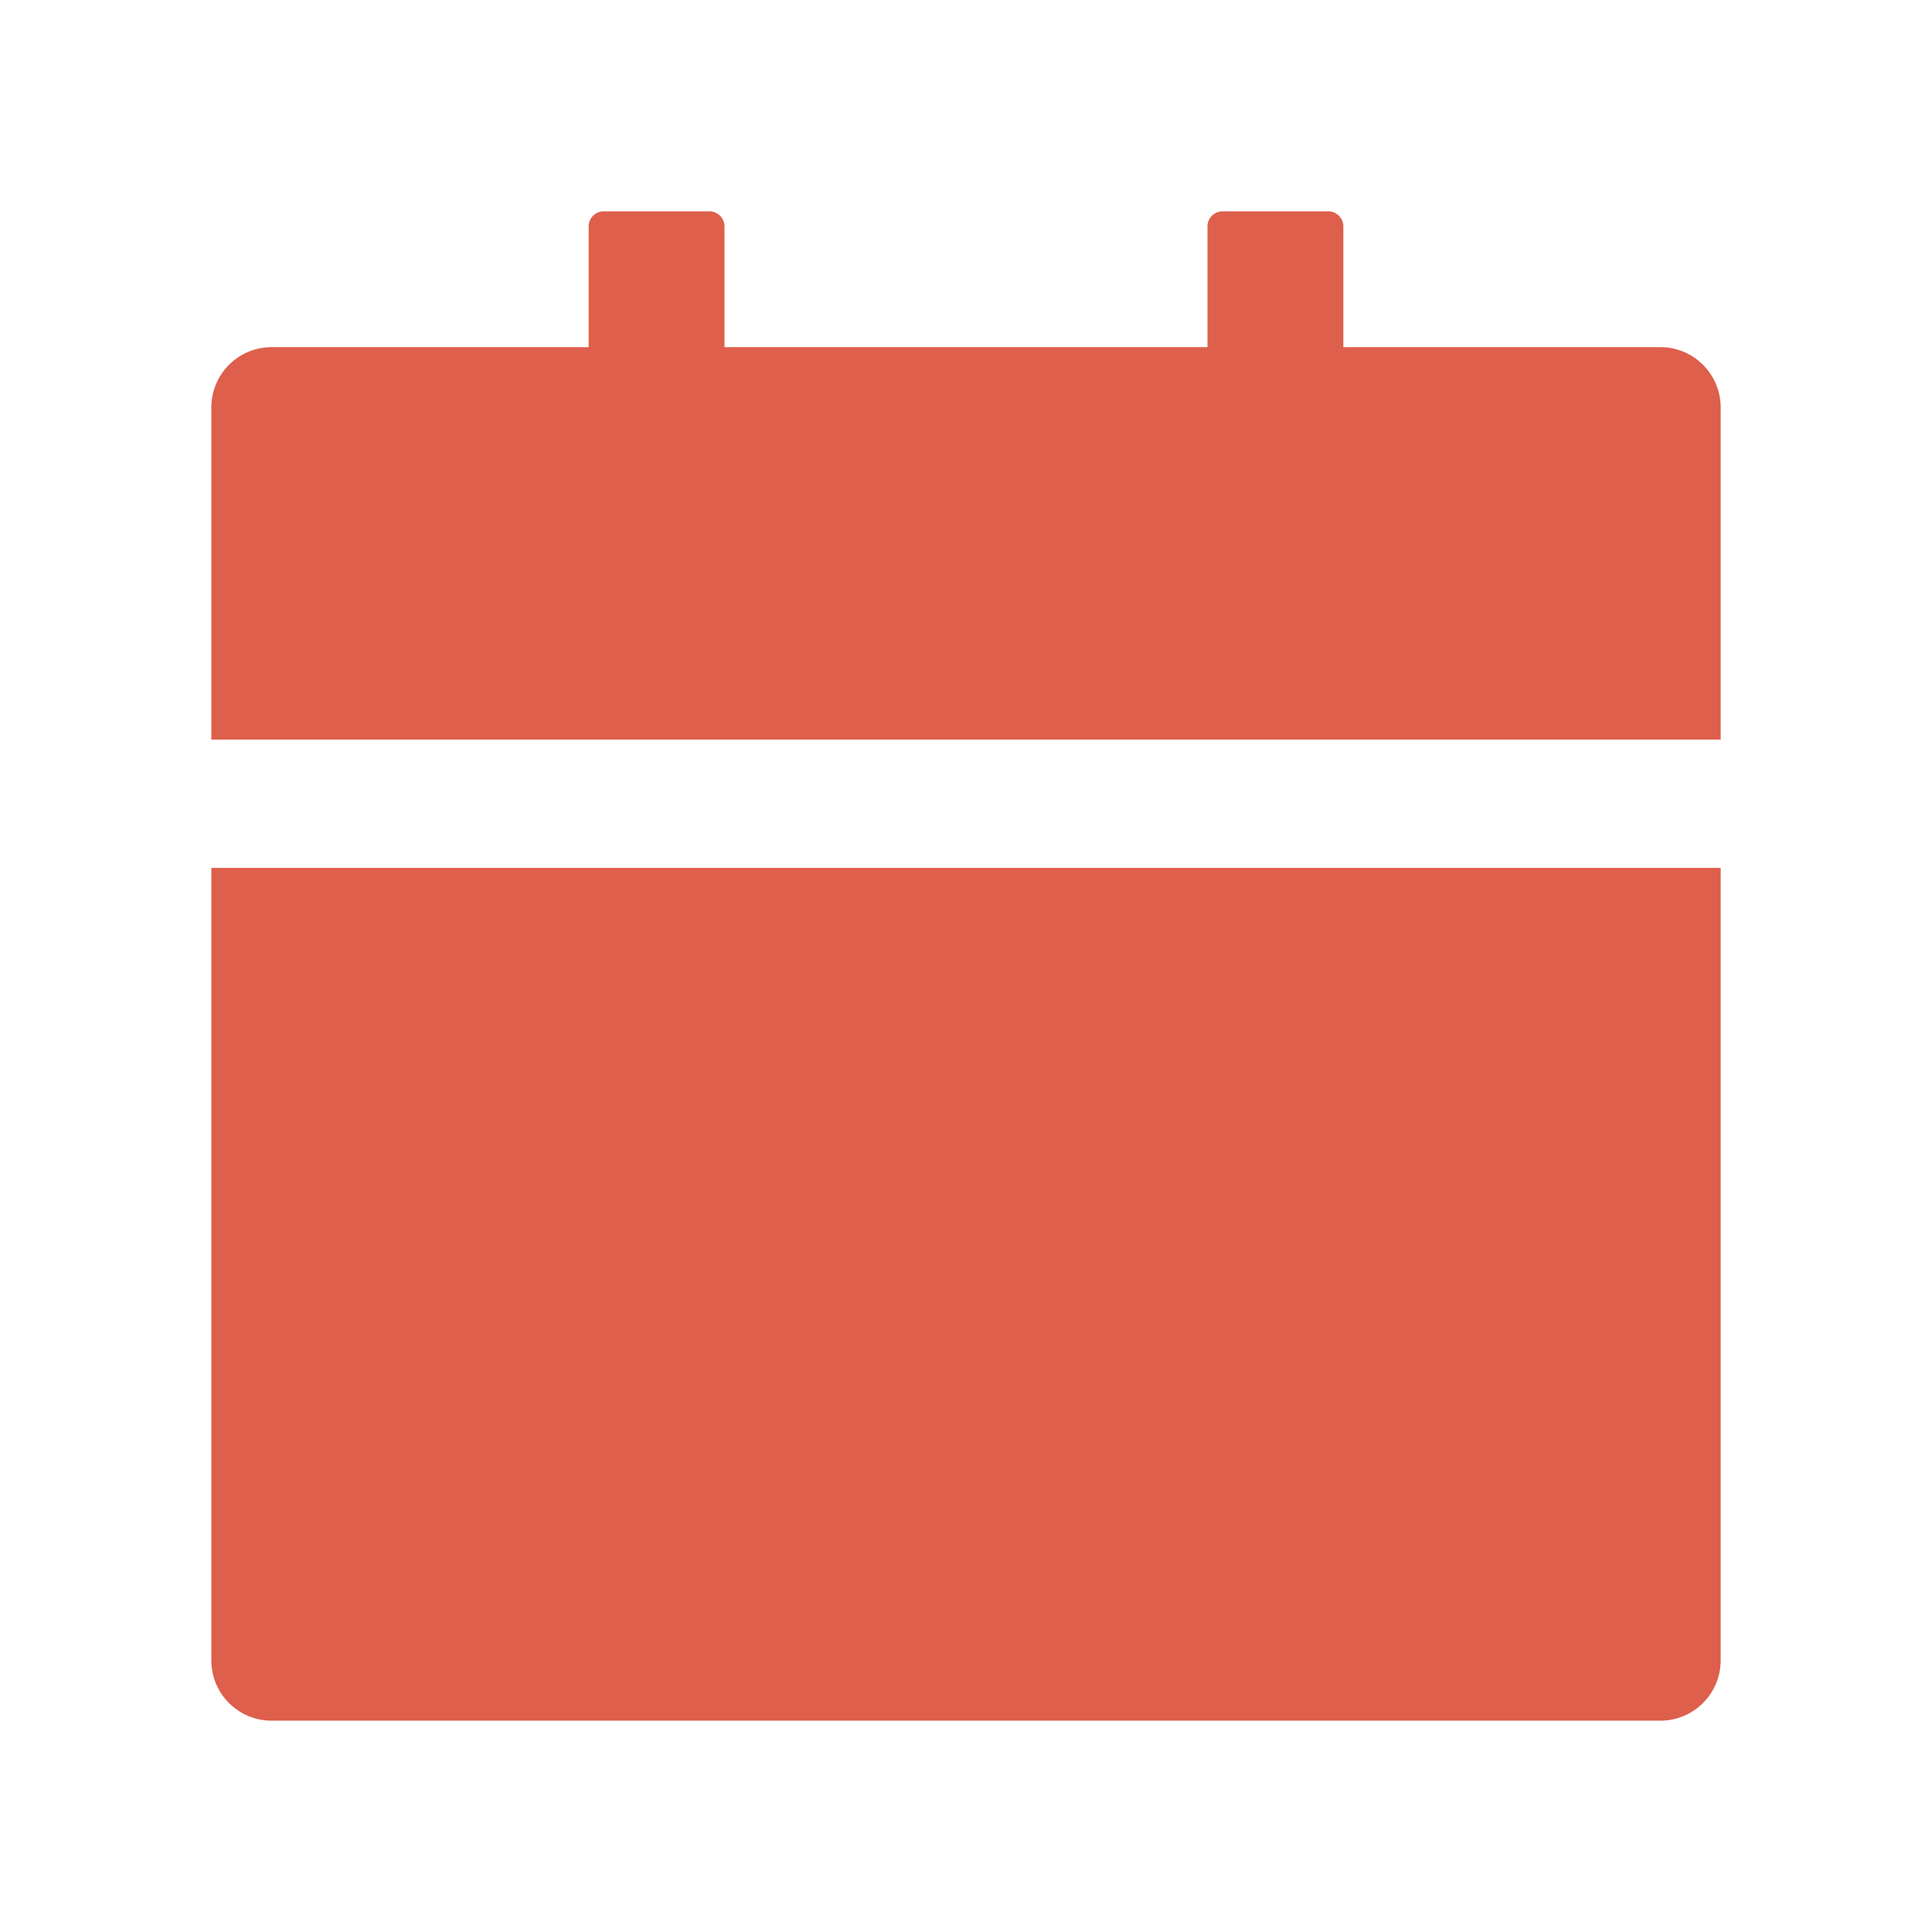
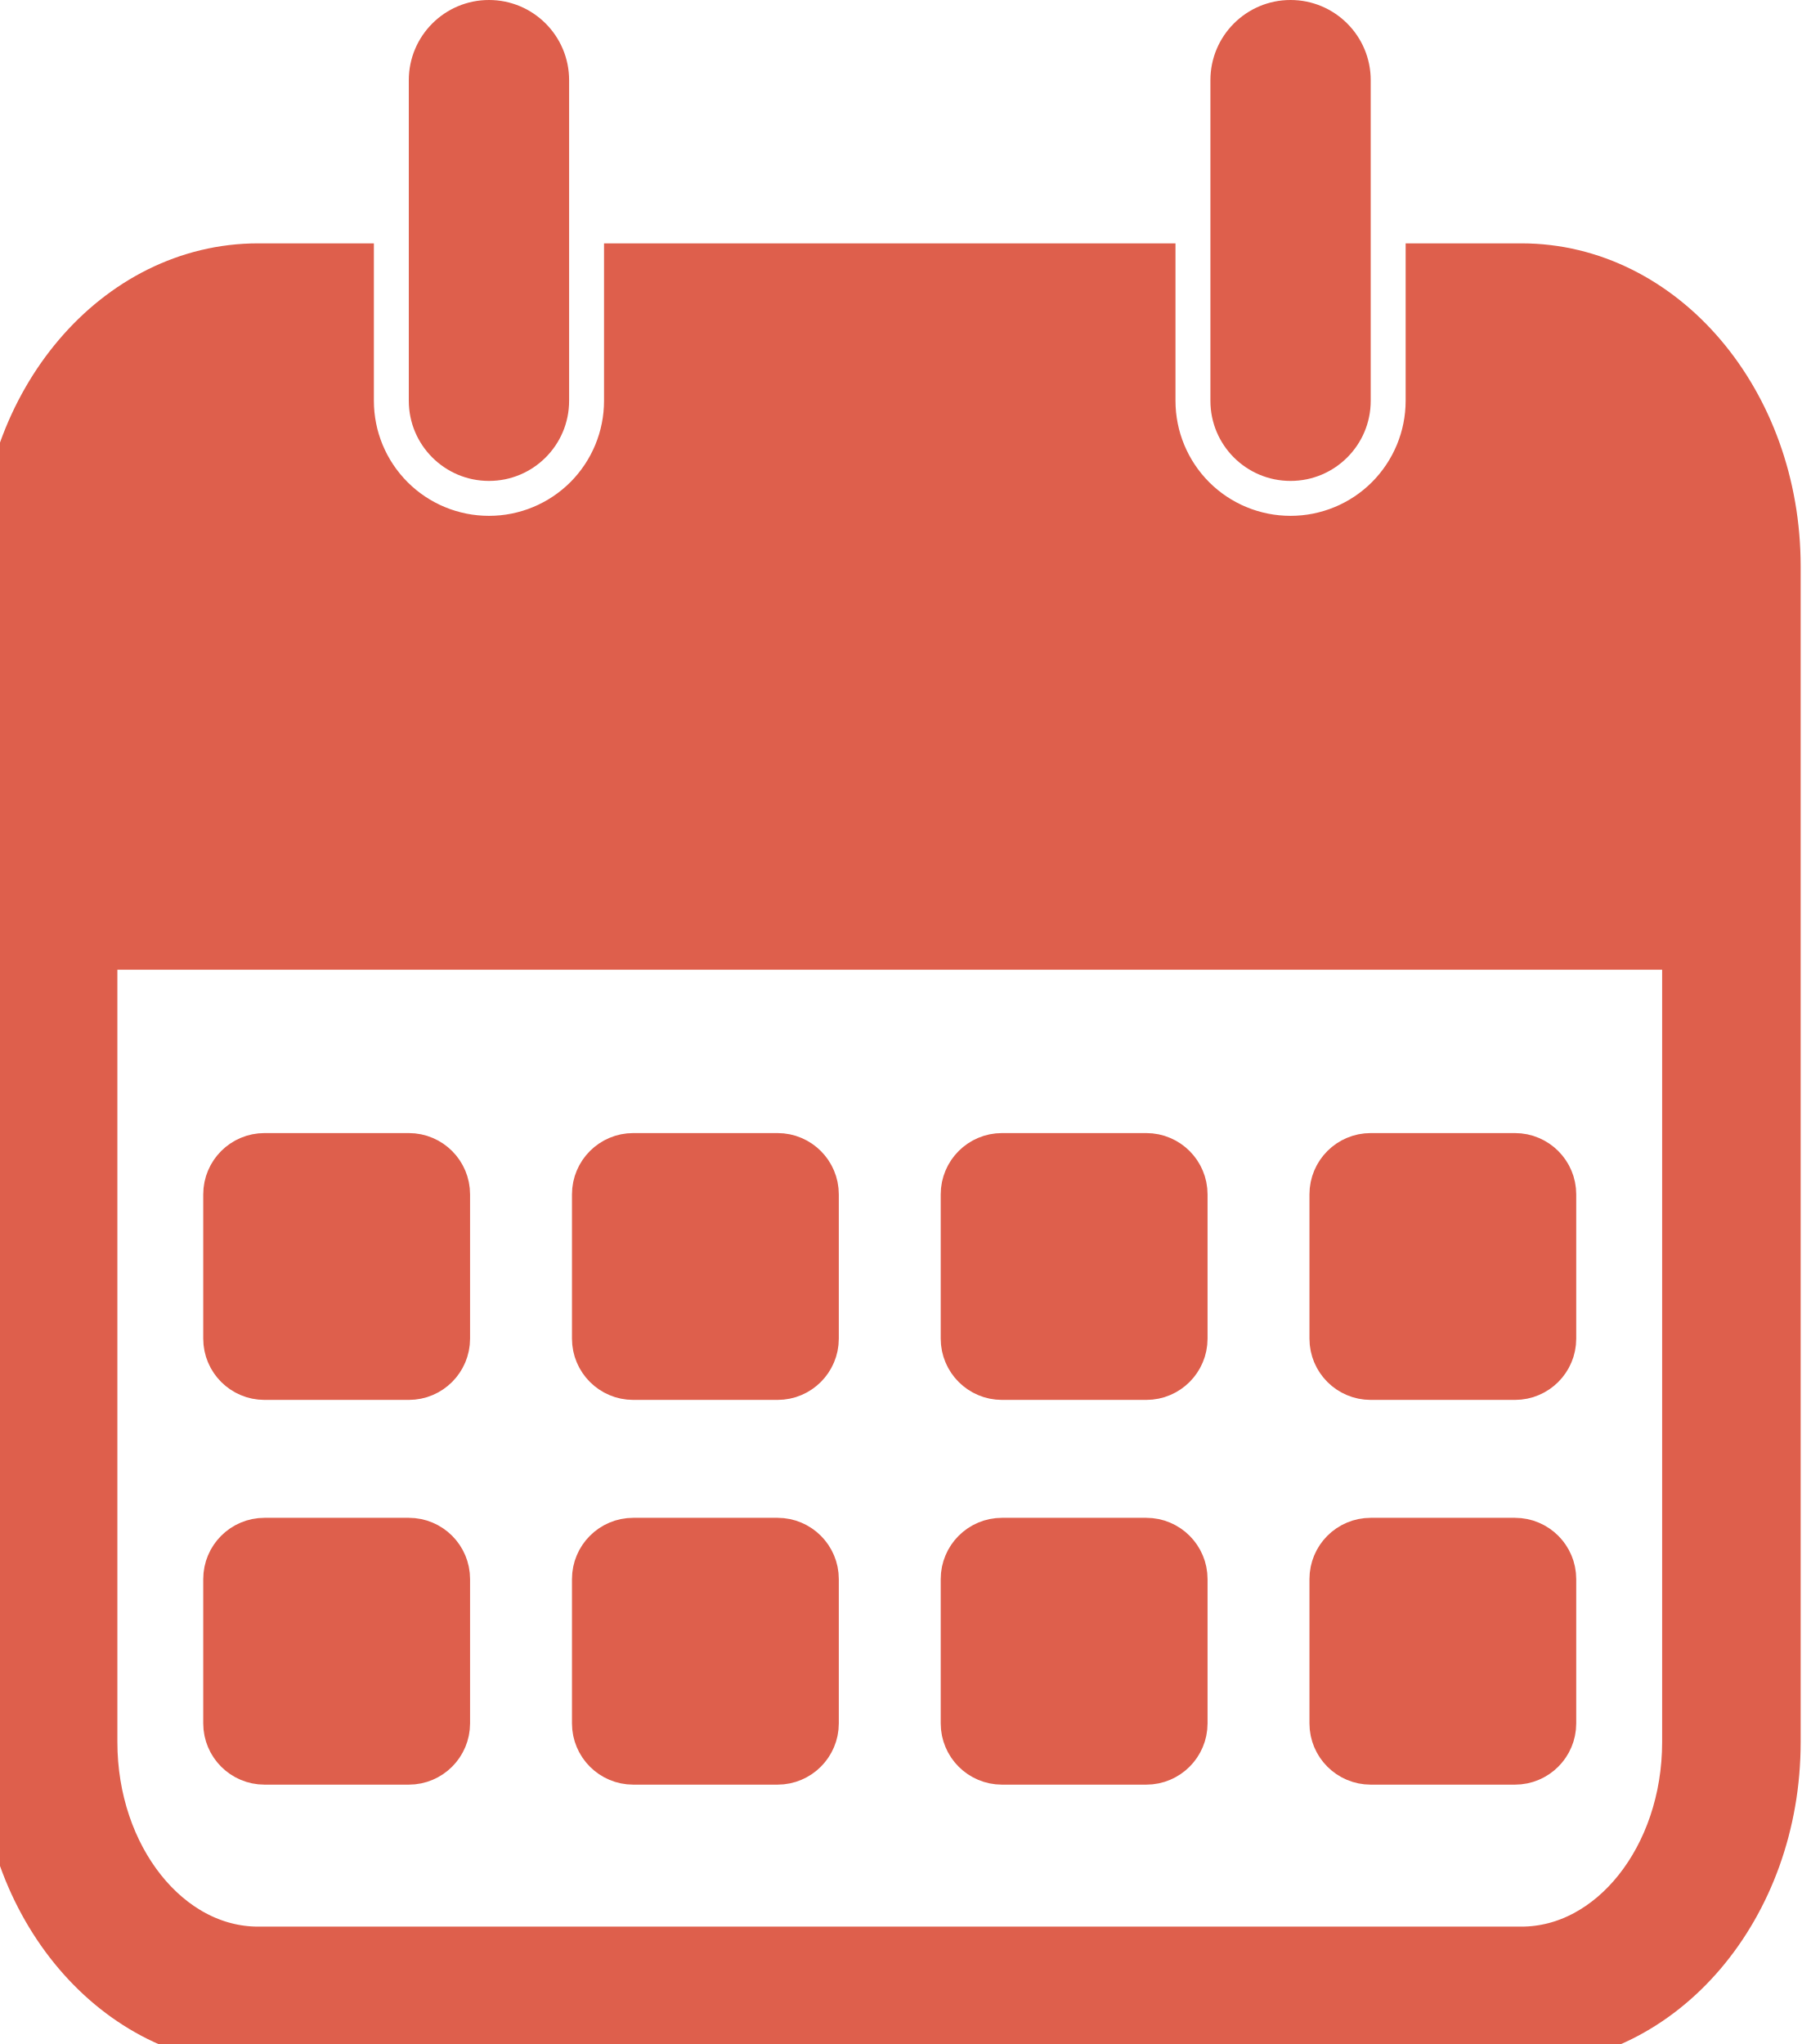
- <svg xmlns="http://www.w3.org/2000/svg" width="37" height="37" viewBox="0 0 37 37" fill="none">
-   <path d="M4.047 31.797C4.047 32.436 4.564 32.953 5.203 32.953H31.797C32.436 32.953 32.953 32.436 32.953 31.797V16.621H4.047V31.797ZM31.797 6.648H25.727V4.336C25.727 4.177 25.596 4.047 25.438 4.047H23.414C23.255 4.047 23.125 4.177 23.125 4.336V6.648H13.875V4.336C13.875 4.177 13.745 4.047 13.586 4.047H11.562C11.403 4.047 11.273 4.177 11.273 4.336V6.648H5.203C4.564 6.648 4.047 7.165 4.047 7.805V14.164H32.953V7.805C32.953 7.165 32.436 6.648 31.797 6.648Z" fill="#DE5F4C" />
+ <svg xmlns="http://www.w3.org/2000/svg" width="31" height="35" viewBox="0 0 31 35" fill="none">
+   <path d="M9.745 1.373C9.745 0.615 9.131 0 8.373 0C7.615 0 7 0.615 7 1.373V6.863C7 7.621 7.615 8.235 8.373 8.235C9.131 8.235 9.745 7.621 9.745 6.863V1.373Z" fill="#DE5F4C" />
+   <path d="M26.051 4.667H24.569V6.863C24.569 7.518 24.308 8.146 23.845 8.61C23.382 9.073 22.753 9.333 22.098 9.333C21.443 9.333 20.814 9.073 20.351 8.61C19.888 8.146 19.628 7.518 19.628 6.863V4.667H10.843V6.863C10.843 7.518 10.583 8.146 10.12 8.61C9.656 9.073 9.028 9.333 8.373 9.333C7.717 9.333 7.089 9.073 6.626 8.61C6.162 8.146 5.902 7.518 5.902 6.863V4.667H4.42C2.053 4.667 0.137 6.918 0.137 9.698V29.831C0.137 32.612 2.053 34.863 4.42 34.863H26.051C28.417 34.863 30.333 32.612 30.333 29.831V9.698C30.333 6.918 28.417 4.667 26.051 4.667ZM28.961 29.831C28.961 31.849 27.654 33.49 26.051 33.49H4.42C2.816 33.49 1.51 31.843 1.51 29.831V16.105H28.961V29.831Z" fill="#DE5F4C" stroke="#DE5F4C" stroke-miterlimit="10" />
+   <path d="M23.471 1.373C23.471 0.615 22.856 0 22.098 0C21.34 0 20.726 0.615 20.726 1.373V6.863C20.726 7.621 21.34 8.235 22.098 8.235C22.856 8.235 23.471 7.621 23.471 6.863V1.373Z" fill="#DE5F4C" />
+   <path d="M7 19.902H4.529C4.226 19.902 3.98 20.148 3.98 20.451V22.922C3.98 23.225 4.226 23.471 4.529 23.471H7C7.303 23.471 7.549 23.225 7.549 22.922V20.451C7.549 20.148 7.303 19.902 7 19.902Z" fill="#DE5F4C" stroke="#DE5F4C" stroke-miterlimit="10" />
+   <path d="M13.314 19.902H10.843C10.54 19.902 10.294 20.148 10.294 20.451V22.922C10.294 23.225 10.54 23.471 10.843 23.471H13.314C13.617 23.471 13.863 23.225 13.863 22.922V20.451C13.863 20.148 13.617 19.902 13.314 19.902Z" fill="#DE5F4C" stroke="#DE5F4C" stroke-miterlimit="10" />
+   <path d="M19.628 19.902H17.157C16.854 19.902 16.608 20.148 16.608 20.451V22.922C16.608 23.225 16.854 23.471 17.157 23.471H19.628C19.931 23.471 20.177 23.225 20.177 22.922V20.451C20.177 20.148 19.931 19.902 19.628 19.902Z" fill="#DE5F4C" stroke="#DE5F4C" stroke-miterlimit="10" />
+   <path d="M25.941 19.902H23.471C23.167 19.902 22.922 20.148 22.922 20.451V22.922C22.922 23.225 23.167 23.471 23.471 23.471H25.941C26.244 23.471 26.49 23.225 26.49 22.922V20.451C26.49 20.148 26.244 19.902 25.941 19.902Z" fill="#DE5F4C" stroke="#DE5F4C" stroke-miterlimit="10" />
+   <path d="M7 26.49H4.529C4.226 26.49 3.98 26.736 3.98 27.039V29.51C3.98 29.813 4.226 30.059 4.529 30.059H7C7.303 30.059 7.549 29.813 7.549 29.51V27.039C7.549 26.736 7.303 26.49 7 26.49Z" fill="#DE5F4C" stroke="#DE5F4C" stroke-miterlimit="10" />
+   <path d="M13.314 26.49H10.843C10.54 26.49 10.294 26.736 10.294 27.039V29.51C10.294 29.813 10.54 30.059 10.843 30.059H13.314C13.617 30.059 13.863 29.813 13.863 29.51V27.039C13.863 26.736 13.617 26.49 13.314 26.49Z" fill="#DE5F4C" stroke="#DE5F4C" stroke-miterlimit="10" />
+   <path d="M19.628 26.49H17.157C16.854 26.49 16.608 26.736 16.608 27.039V29.51C16.608 29.813 16.854 30.059 17.157 30.059H19.628C19.931 30.059 20.177 29.813 20.177 29.51V27.039C20.177 26.736 19.931 26.49 19.628 26.49Z" fill="#DE5F4C" stroke="#DE5F4C" stroke-miterlimit="10" />
+   <path d="M25.941 26.49H23.471C23.167 26.49 22.922 26.736 22.922 27.039V29.51C22.922 29.813 23.167 30.059 23.471 30.059H25.941C26.244 30.059 26.49 29.813 26.49 29.51V27.039C26.49 26.736 26.244 26.49 25.941 26.49Z" fill="#DE5F4C" stroke="#DE5F4C" stroke-miterlimit="10" />
</svg>
